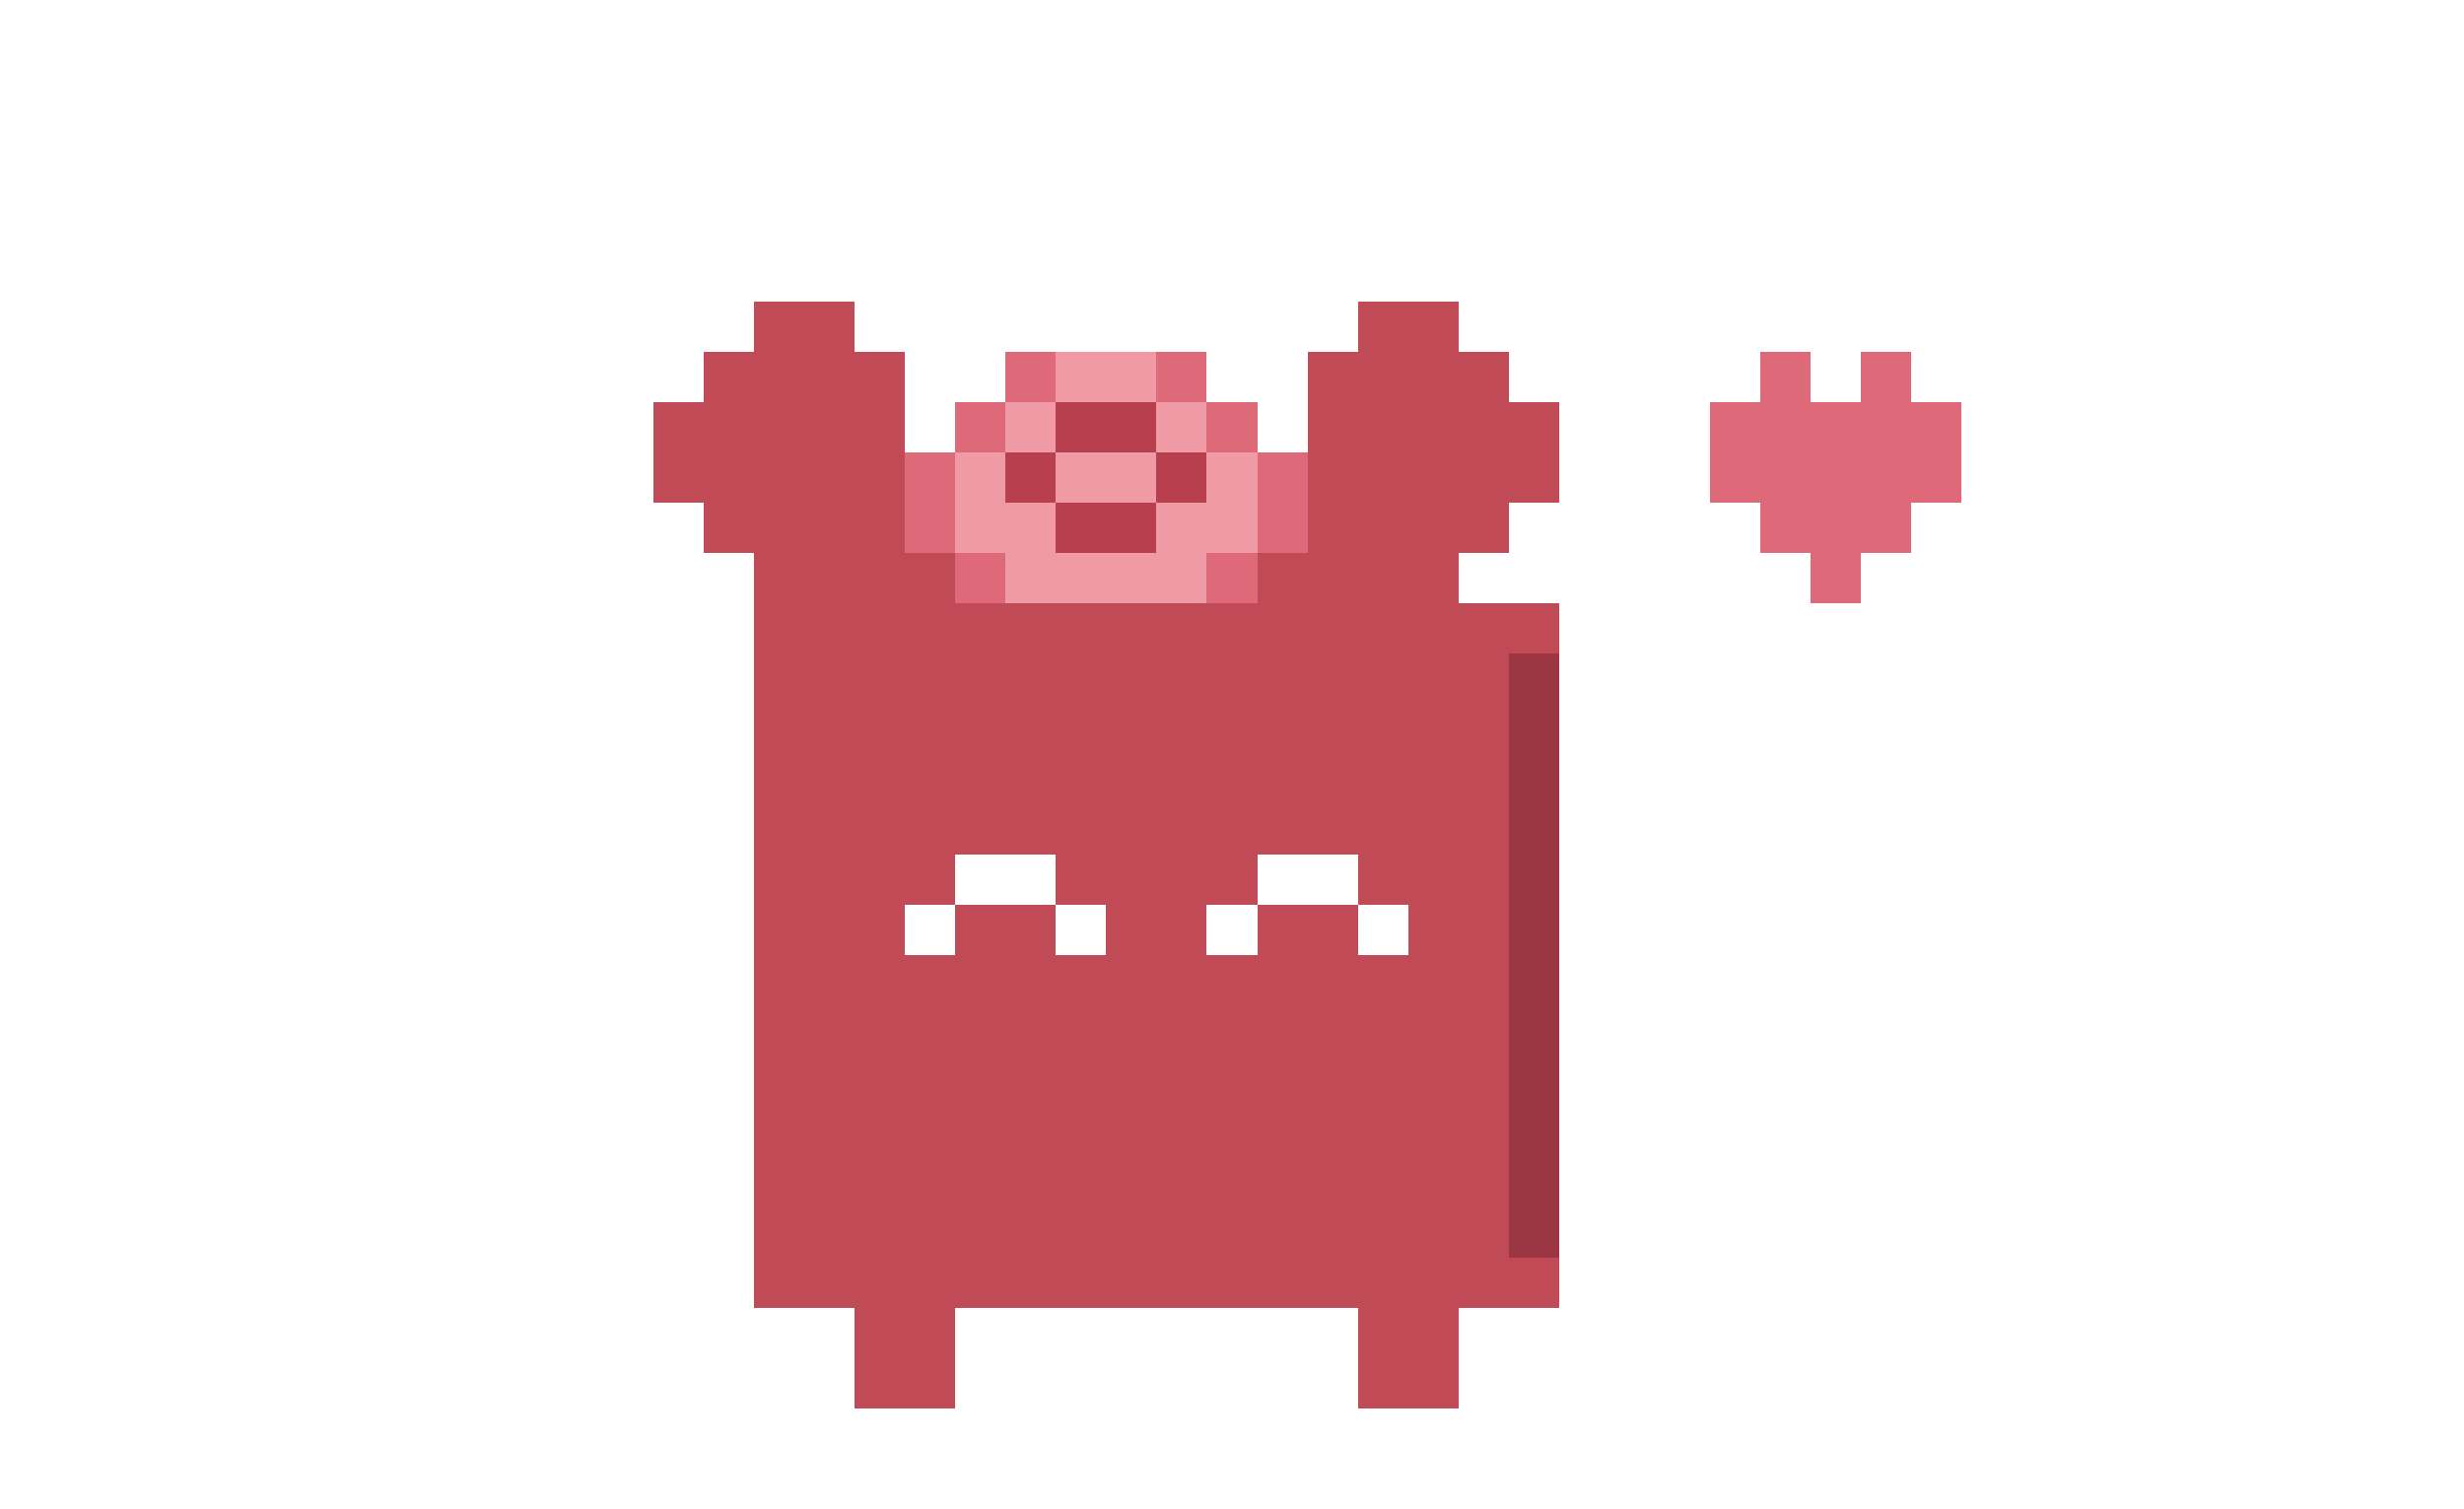
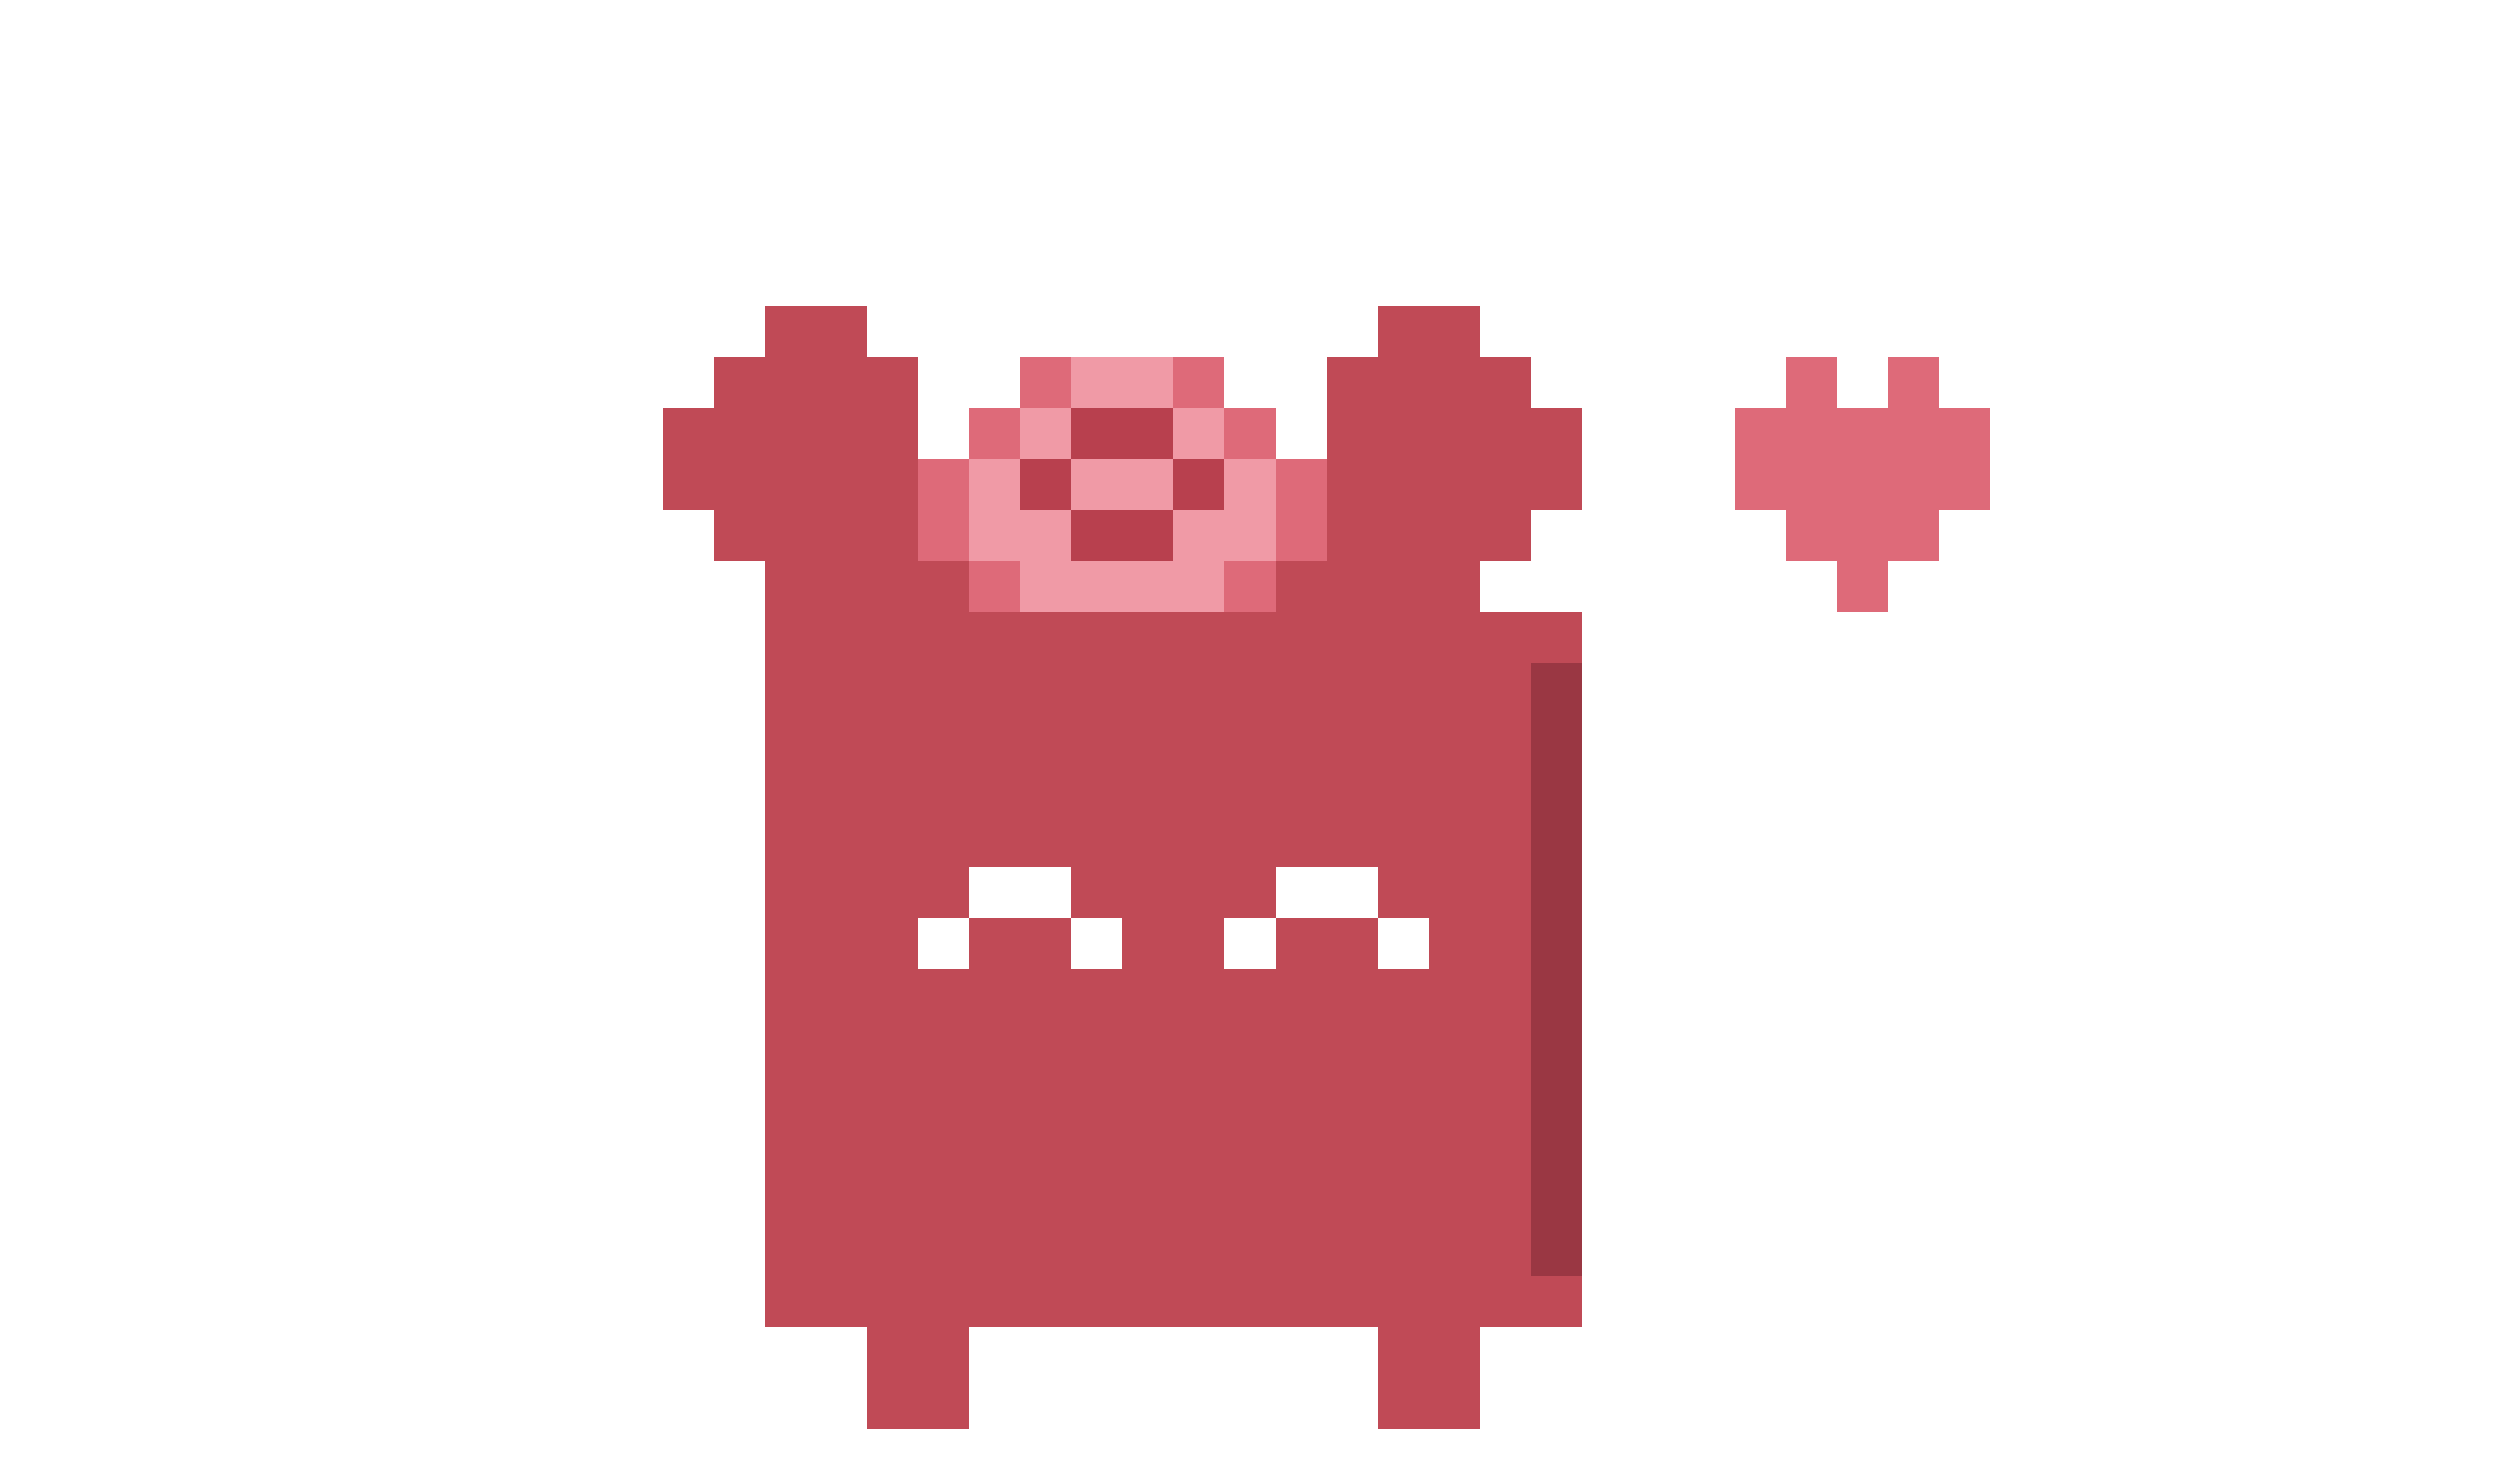
- <svg xmlns="http://www.w3.org/2000/svg" viewBox="0 0 49 30" width="294" height="180" shape-rendering="crispEdges" role="img">
+ <svg xmlns="http://www.w3.org/2000/svg" viewBox="0 0 49 29" width="294" height="174" shape-rendering="crispEdges" role="img">
  <rect x="15" y="6" width="2" height="1" fill="#C04A56" />
  <rect x="27" y="6" width="2" height="1" fill="#C04A56" />
  <rect x="14" y="7" width="4" height="1" fill="#C04A56" />
  <rect x="20" y="7" width="1" height="1" fill="#DE6A79" />
  <rect x="21" y="7" width="2" height="1" fill="#F09AA6" />
  <rect x="23" y="7" width="1" height="1" fill="#DE6A79" />
  <rect x="26" y="7" width="4" height="1" fill="#C04A56" />
  <rect x="35" y="7" width="1" height="1" fill="#DE6A79" />
  <rect x="37" y="7" width="1" height="1" fill="#DE6A79" />
  <rect x="13" y="8" width="5" height="1" fill="#C04A56" />
  <rect x="19" y="8" width="1" height="1" fill="#DE6A79" />
  <rect x="20" y="8" width="1" height="1" fill="#F09AA6" />
  <rect x="21" y="8" width="2" height="1" fill="#B8404E" />
  <rect x="23" y="8" width="1" height="1" fill="#F09AA6" />
  <rect x="24" y="8" width="1" height="1" fill="#DE6A79" />
  <rect x="26" y="8" width="5" height="1" fill="#C04A56" />
  <rect x="34" y="8" width="5" height="1" fill="#DE6A79" />
  <rect x="13" y="9" width="5" height="1" fill="#C04A56" />
  <rect x="18" y="9" width="1" height="1" fill="#DE6A79" />
  <rect x="19" y="9" width="1" height="1" fill="#F09AA6" />
  <rect x="20" y="9" width="1" height="1" fill="#B8404E" />
  <rect x="21" y="9" width="2" height="1" fill="#F09AA6" />
  <rect x="23" y="9" width="1" height="1" fill="#B8404E" />
  <rect x="24" y="9" width="1" height="1" fill="#F09AA6" />
  <rect x="25" y="9" width="1" height="1" fill="#DE6A79" />
  <rect x="26" y="9" width="5" height="1" fill="#C04A56" />
  <rect x="34" y="9" width="5" height="1" fill="#DE6A79" />
  <rect x="14" y="10" width="4" height="1" fill="#C04A56" />
  <rect x="18" y="10" width="1" height="1" fill="#DE6A79" />
  <rect x="19" y="10" width="2" height="1" fill="#F09AA6" />
  <rect x="21" y="10" width="2" height="1" fill="#B8404E" />
  <rect x="23" y="10" width="2" height="1" fill="#F09AA6" />
  <rect x="25" y="10" width="1" height="1" fill="#DE6A79" />
  <rect x="26" y="10" width="4" height="1" fill="#C04A56" />
  <rect x="35" y="10" width="3" height="1" fill="#DE6A79" />
  <rect x="15" y="11" width="4" height="1" fill="#C04A56" />
  <rect x="19" y="11" width="1" height="1" fill="#DE6A79" />
  <rect x="20" y="11" width="4" height="1" fill="#F09AA6" />
  <rect x="24" y="11" width="1" height="1" fill="#DE6A79" />
  <rect x="25" y="11" width="4" height="1" fill="#C04A56" />
  <rect x="36" y="11" width="1" height="1" fill="#DE6A79" />
  <rect x="15" y="12" width="16" height="1" fill="#C04A56" />
  <rect x="15" y="13" width="15" height="1" fill="#C04A56" />
  <rect x="30" y="13" width="1" height="1" fill="#9A3743" />
  <rect x="15" y="14" width="15" height="1" fill="#C04A56" />
  <rect x="30" y="14" width="1" height="1" fill="#9A3743" />
  <rect x="15" y="15" width="15" height="1" fill="#C04A56" />
  <rect x="30" y="15" width="1" height="1" fill="#9A3743" />
  <rect x="15" y="16" width="15" height="1" fill="#C04A56" />
  <rect x="30" y="16" width="1" height="1" fill="#9A3743" />
  <rect x="15" y="17" width="4" height="1" fill="#C04A56" />
  <rect x="21" y="17" width="4" height="1" fill="#C04A56" />
  <rect x="27" y="17" width="3" height="1" fill="#C04A56" />
  <rect x="30" y="17" width="1" height="1" fill="#9A3743" />
  <rect x="15" y="18" width="3" height="1" fill="#C04A56" />
  <rect x="19" y="18" width="2" height="1" fill="#C04A56" />
  <rect x="22" y="18" width="2" height="1" fill="#C04A56" />
  <rect x="25" y="18" width="2" height="1" fill="#C04A56" />
  <rect x="28" y="18" width="2" height="1" fill="#C04A56" />
  <rect x="30" y="18" width="1" height="1" fill="#9A3743" />
  <rect x="15" y="19" width="15" height="1" fill="#C04A56" />
  <rect x="30" y="19" width="1" height="1" fill="#9A3743" />
  <rect x="15" y="20" width="15" height="1" fill="#C04A56" />
  <rect x="30" y="20" width="1" height="1" fill="#9A3743" />
  <rect x="15" y="21" width="15" height="1" fill="#C04A56" />
  <rect x="30" y="21" width="1" height="1" fill="#9A3743" />
  <rect x="15" y="22" width="15" height="1" fill="#C04A56" />
  <rect x="30" y="22" width="1" height="1" fill="#9A3743" />
  <rect x="15" y="23" width="15" height="1" fill="#C04A56" />
  <rect x="30" y="23" width="1" height="1" fill="#9A3743" />
  <rect x="15" y="24" width="15" height="1" fill="#C04A56" />
  <rect x="30" y="24" width="1" height="1" fill="#9A3743" />
  <rect x="15" y="25" width="16" height="1" fill="#C04A56" />
  <rect x="17" y="26" width="2" height="1" fill="#C04A56" />
  <rect x="27" y="26" width="2" height="1" fill="#C04A56" />
  <rect x="17" y="27" width="2" height="1" fill="#C04A56" />
  <rect x="27" y="27" width="2" height="1" fill="#C04A56" />
</svg>
